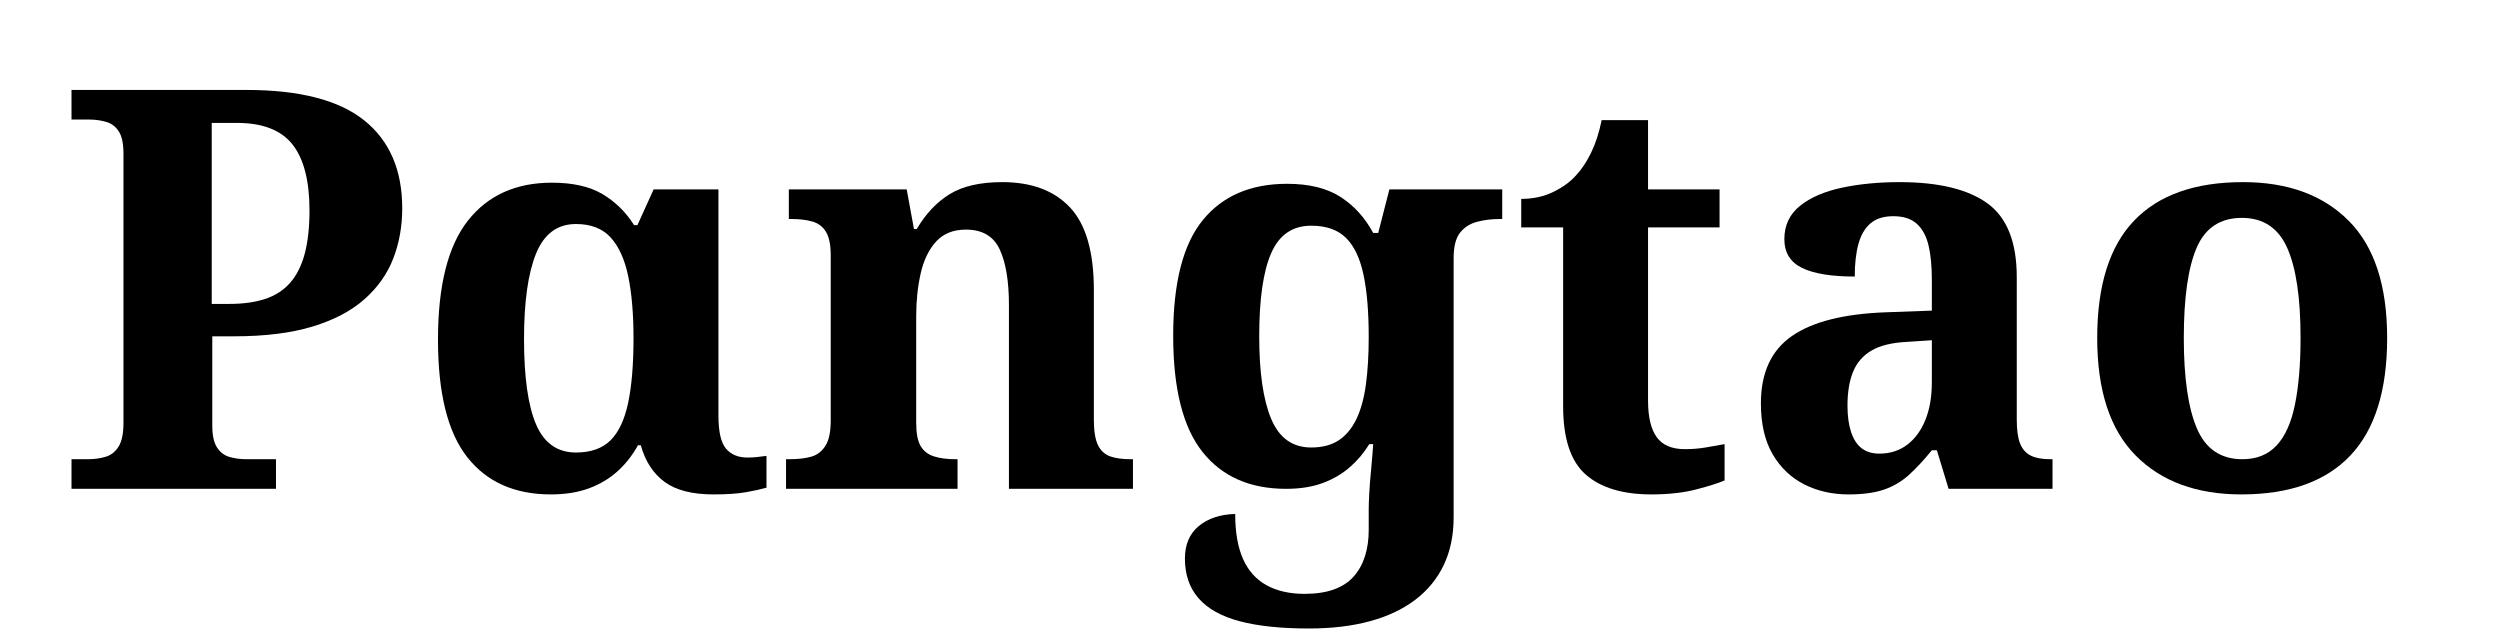
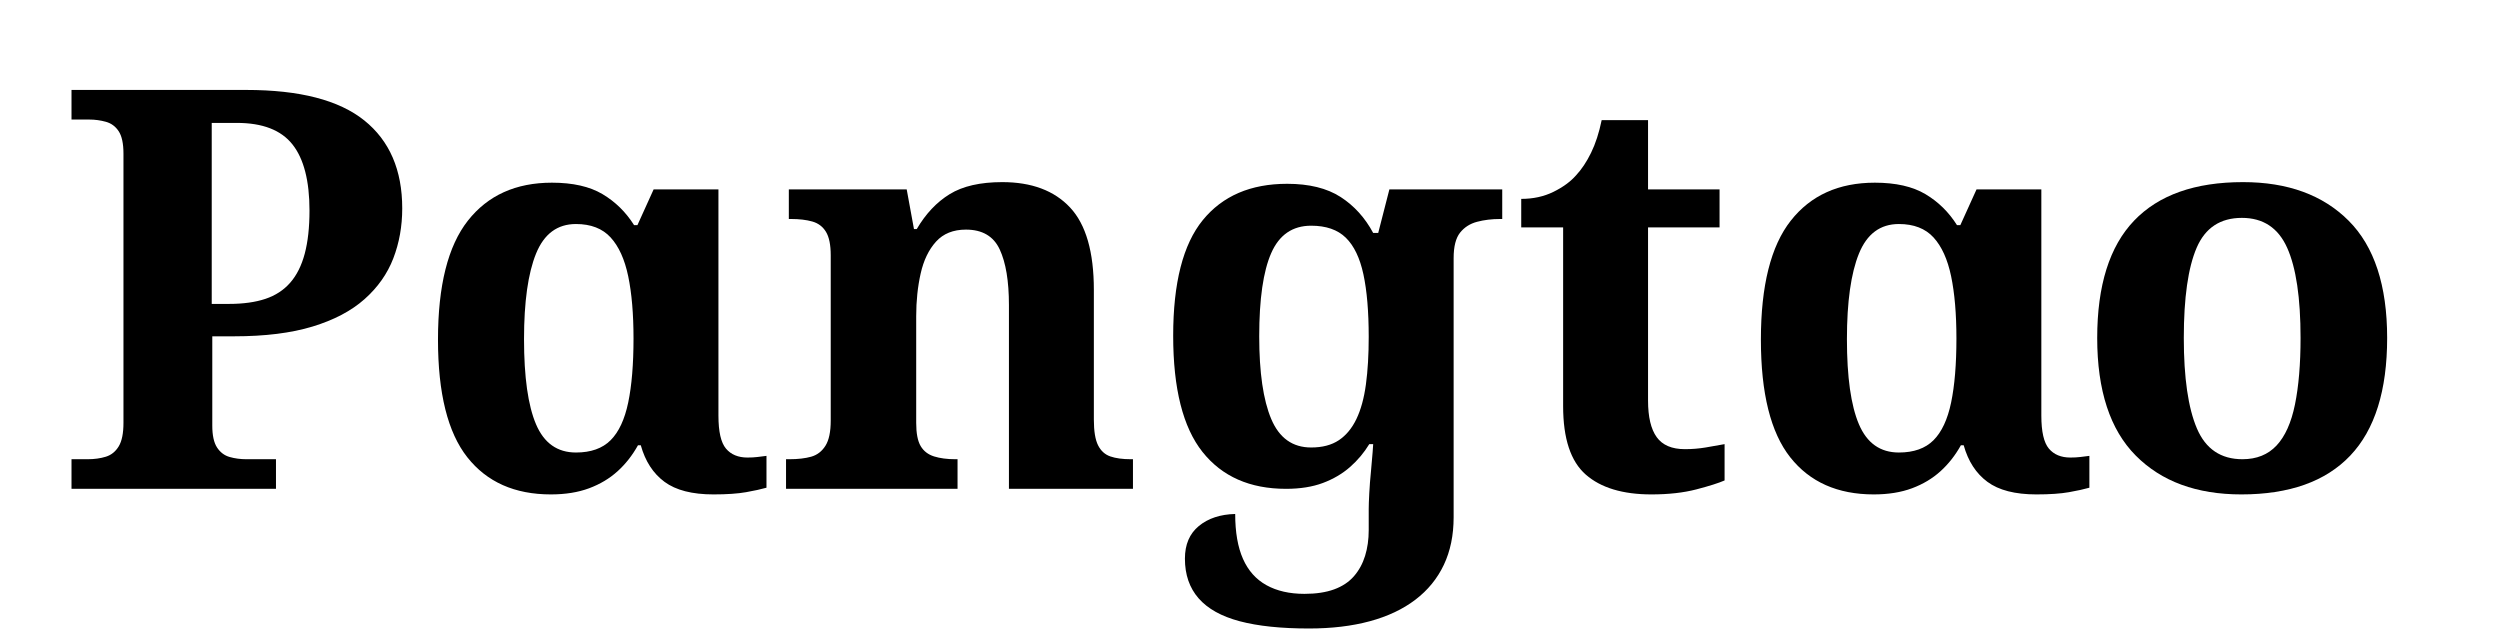
- <svg xmlns="http://www.w3.org/2000/svg" viewBox="0 0 179 46" width="179" height="46" fill="currentColor" role="img" aria-label="Pɑnɡtao">
+ <svg xmlns="http://www.w3.org/2000/svg" viewBox="0 0 179 46" width="179" height="46" fill="currentColor" role="img" aria-label="Pɑnɡtɑo">
  <path d="M5.12 35.0V32.88H6.28Q7.0 32.88 7.58 32.7Q8.16 32.52 8.5 31.96Q8.84 31.4 8.84 30.28V11.0Q8.84 9.92 8.5 9.4Q8.16 8.88 7.58 8.72Q7.0 8.56 6.4 8.56H5.12V6.44H17.64Q23.36 6.44 26.08 8.62Q28.8 10.8 28.8 14.92Q28.8 16.84 28.16 18.5Q27.52 20.16 26.1 21.42Q24.68 22.68 22.38 23.38Q20.08 24.08 16.76 24.08H15.2V30.48Q15.2 31.52 15.54 32.04Q15.88 32.56 16.44 32.72Q17.0 32.88 17.64 32.88H19.76V35.0ZM16.4 21.76Q17.92 21.76 19.0 21.4Q20.08 21.04 20.78 20.24Q21.48 19.44 21.82 18.16Q22.16 16.88 22.16 15.08Q22.16 11.88 20.94 10.34Q19.72 8.8 16.96 8.8H15.16V21.76Z" />
  <path d="M39.44 35.4Q35.56 35.4 33.46 32.74Q31.36 30.08 31.36 24.32Q31.36 18.52 33.5 15.8Q35.64 13.08 39.52 13.08Q41.76 13.08 43.14 13.9Q44.52 14.72 45.4 16.12H45.64L46.8 13.56H51.44V29.76Q51.44 31.48 51.98 32.12Q52.52 32.76 53.52 32.76Q53.92 32.76 54.24 32.72Q54.56 32.68 54.88 32.64V34.92Q54.32 35.08 53.42 35.24Q52.52 35.4 51.08 35.4Q48.8 35.4 47.58 34.5Q46.36 33.6 45.88 31.88H45.68Q45.08 32.96 44.22 33.74Q43.36 34.52 42.18 34.96Q41.0 35.4 39.44 35.4ZM41.24 32.4Q42.84 32.4 43.72 31.52Q44.6 30.64 44.98 28.82Q45.36 27.0 45.36 24.24Q45.36 21.6 44.98 19.78Q44.6 17.96 43.72 17.0Q42.84 16.04 41.24 16.04Q39.24 16.04 38.38 18.16Q37.52 20.28 37.52 24.28Q37.52 28.36 38.38 30.38Q39.24 32.4 41.24 32.4Z" />
  <path d="M56.28 35.0V32.88H56.52Q57.44 32.88 58.08 32.7Q58.72 32.52 59.1 31.92Q59.48 31.32 59.48 30.12V18.28Q59.48 17.16 59.14 16.6Q58.8 16.04 58.16 15.86Q57.52 15.68 56.64 15.68H56.48V13.56H64.92L65.44 16.4H65.64Q66.6 14.76 68.0 13.9Q69.4 13.04 71.76 13.04Q74.92 13.04 76.62 14.86Q78.32 16.68 78.32 20.76V30.04Q78.32 31.28 78.62 31.88Q78.92 32.48 79.5 32.68Q80.08 32.88 80.96 32.88H81.12V35.0H72.24V21.84Q72.24 19.28 71.58 17.86Q70.92 16.44 69.16 16.44Q67.8 16.44 67.02 17.3Q66.24 18.16 65.92 19.58Q65.6 21.0 65.6 22.64V30.28Q65.6 31.4 65.92 31.94Q66.24 32.48 66.88 32.68Q67.52 32.88 68.4 32.88H68.56V35.0Z" />
  <path d="M93.72 45.0Q90.72 45.0 88.76 44.48Q86.8 43.96 85.82 42.84Q84.84 41.72 84.84 40.0Q84.84 38.48 85.84 37.66Q86.84 36.84 88.44 36.8Q88.44 38.76 89.0 40.02Q89.56 41.28 90.68 41.9Q91.8 42.52 93.4 42.52Q94.64 42.52 95.52 42.2Q96.4 41.88 96.94 41.26Q97.48 40.64 97.74 39.8Q98.0 38.96 98.0 37.96V36.44Q98.0 36.08 98.04 35.32Q98.08 34.56 98.16 33.76Q98.24 32.96 98.28 32.38Q98.32 31.8 98.32 31.8H98.04Q97.48 32.72 96.66 33.44Q95.84 34.16 94.72 34.58Q93.6 35.0 92.08 35.0Q88.2 35.0 86.1 32.36Q84.0 29.72 84.0 24.04Q84.0 18.36 86.12 15.76Q88.24 13.16 92.16 13.16Q94.52 13.16 95.98 14.1Q97.44 15.04 98.32 16.68H98.68L99.48 13.56H107.56V15.68H107.4Q106.52 15.68 105.76 15.88Q105.0 16.08 104.54 16.66Q104.08 17.24 104.08 18.48V37.04Q104.08 38.96 103.38 40.44Q102.68 41.92 101.34 42.94Q100.0 43.96 98.08 44.48Q96.16 45.0 93.72 45.0ZM93.88 32.04Q95.08 32.04 95.86 31.52Q96.64 31.0 97.12 30.0Q97.6 29.0 97.8 27.52Q98.0 26.04 98.0 24.12Q98.0 21.4 97.62 19.64Q97.24 17.88 96.36 17.02Q95.48 16.16 93.88 16.16Q91.88 16.16 91.02 18.12Q90.16 20.08 90.16 24.08Q90.16 27.96 91.02 30.0Q91.88 32.04 93.88 32.04Z" />
  <path d="M118.24 35.4Q115.16 35.4 113.54 33.98Q111.92 32.56 111.92 29.08V16.28H108.92V14.24Q110.2 14.24 111.22 13.74Q112.24 13.24 112.84 12.56Q113.44 11.92 113.92 10.94Q114.4 9.96 114.68 8.6H118.0V13.56H123.12V16.28H118.0V28.68Q118.0 30.44 118.62 31.3Q119.24 32.16 120.64 32.16Q121.4 32.16 122.12 32.04Q122.84 31.92 123.48 31.8V34.4Q122.84 34.68 121.46 35.04Q120.08 35.4 118.24 35.4Z" />
-   <path d="M132.36 35.4Q130.6 35.4 129.18 34.68Q127.76 33.96 126.92 32.52Q126.08 31.08 126.08 28.88Q126.08 25.6 128.3 24.06Q130.52 22.52 135.04 22.36L138.32 22.24V20.04Q138.32 18.56 138.08 17.56Q137.84 16.56 137.24 16.02Q136.64 15.48 135.56 15.48Q134.52 15.48 133.92 16.0Q133.32 16.52 133.06 17.48Q132.8 18.44 132.8 19.8Q130.28 19.8 129.02 19.18Q127.76 18.56 127.76 17.12Q127.76 15.64 128.88 14.74Q130.0 13.84 131.88 13.44Q133.76 13.04 136.0 13.04Q140.2 13.04 142.3 14.56Q144.4 16.08 144.4 19.84V30.04Q144.4 31.16 144.64 31.76Q144.88 32.36 145.4 32.62Q145.92 32.88 146.8 32.88H146.96V35.0H139.52L138.68 32.24H138.32Q137.44 33.32 136.66 34.02Q135.88 34.72 134.88 35.06Q133.88 35.4 132.36 35.4ZM134.56 32.48Q135.72 32.48 136.56 31.84Q137.4 31.2 137.86 30.06Q138.32 28.92 138.32 27.36V24.36L136.52 24.48Q134.92 24.56 134.0 25.1Q133.08 25.64 132.68 26.62Q132.28 27.6 132.28 29.04Q132.28 30.16 132.54 30.94Q132.8 31.72 133.3 32.1Q133.8 32.48 134.56 32.48Z" />
+   <path d="M134.16 35.4Q130.28 35.4 128.18 32.74Q126.08 30.08 126.08 24.32Q126.08 18.52 128.22 15.8Q130.36 13.08 134.24 13.08Q136.48 13.08 137.86 13.9Q139.24 14.72 140.12 16.12H140.36L141.52 13.56H146.16V29.76Q146.16 31.48 146.7 32.12Q147.24 32.76 148.24 32.76Q148.64 32.76 148.96 32.72Q149.28 32.68 149.6 32.64V34.92Q149.04 35.08 148.14 35.24Q147.24 35.4 145.8 35.4Q143.52 35.4 142.3 34.5Q141.08 33.6 140.6 31.88H140.4Q139.8 32.96 138.94 33.74Q138.08 34.52 136.9 34.96Q135.72 35.4 134.16 35.4ZM135.96 32.4Q137.56 32.4 138.44 31.52Q139.32 30.64 139.7 28.82Q140.08 27 140.08 24.24Q140.08 21.6 139.7 19.78Q139.32 17.96 138.44 17Q137.56 16.04 135.96 16.04Q133.96 16.04 133.1 18.16Q132.24 20.28 132.24 24.28Q132.24 28.36 133.1 30.38Q133.96 32.4 135.96 32.4Z" />
  <path d="M160.48 35.4Q155.68 35.4 152.92 32.62Q150.16 29.84 150.16 24.2Q150.16 18.56 152.8 15.8Q155.44 13.04 160.6 13.04Q165.4 13.04 168.16 15.8Q170.92 18.56 170.92 24.2Q170.92 29.84 168.28 32.62Q165.64 35.4 160.48 35.4ZM160.56 32.88Q162.08 32.88 163.0 31.9Q163.92 30.92 164.32 28.96Q164.72 27.0 164.72 24.2Q164.72 19.88 163.76 17.74Q162.8 15.6 160.52 15.6Q158.2 15.6 157.28 17.74Q156.36 19.88 156.36 24.2Q156.36 28.48 157.3 30.68Q158.24 32.88 160.56 32.88Z" />
</svg>
